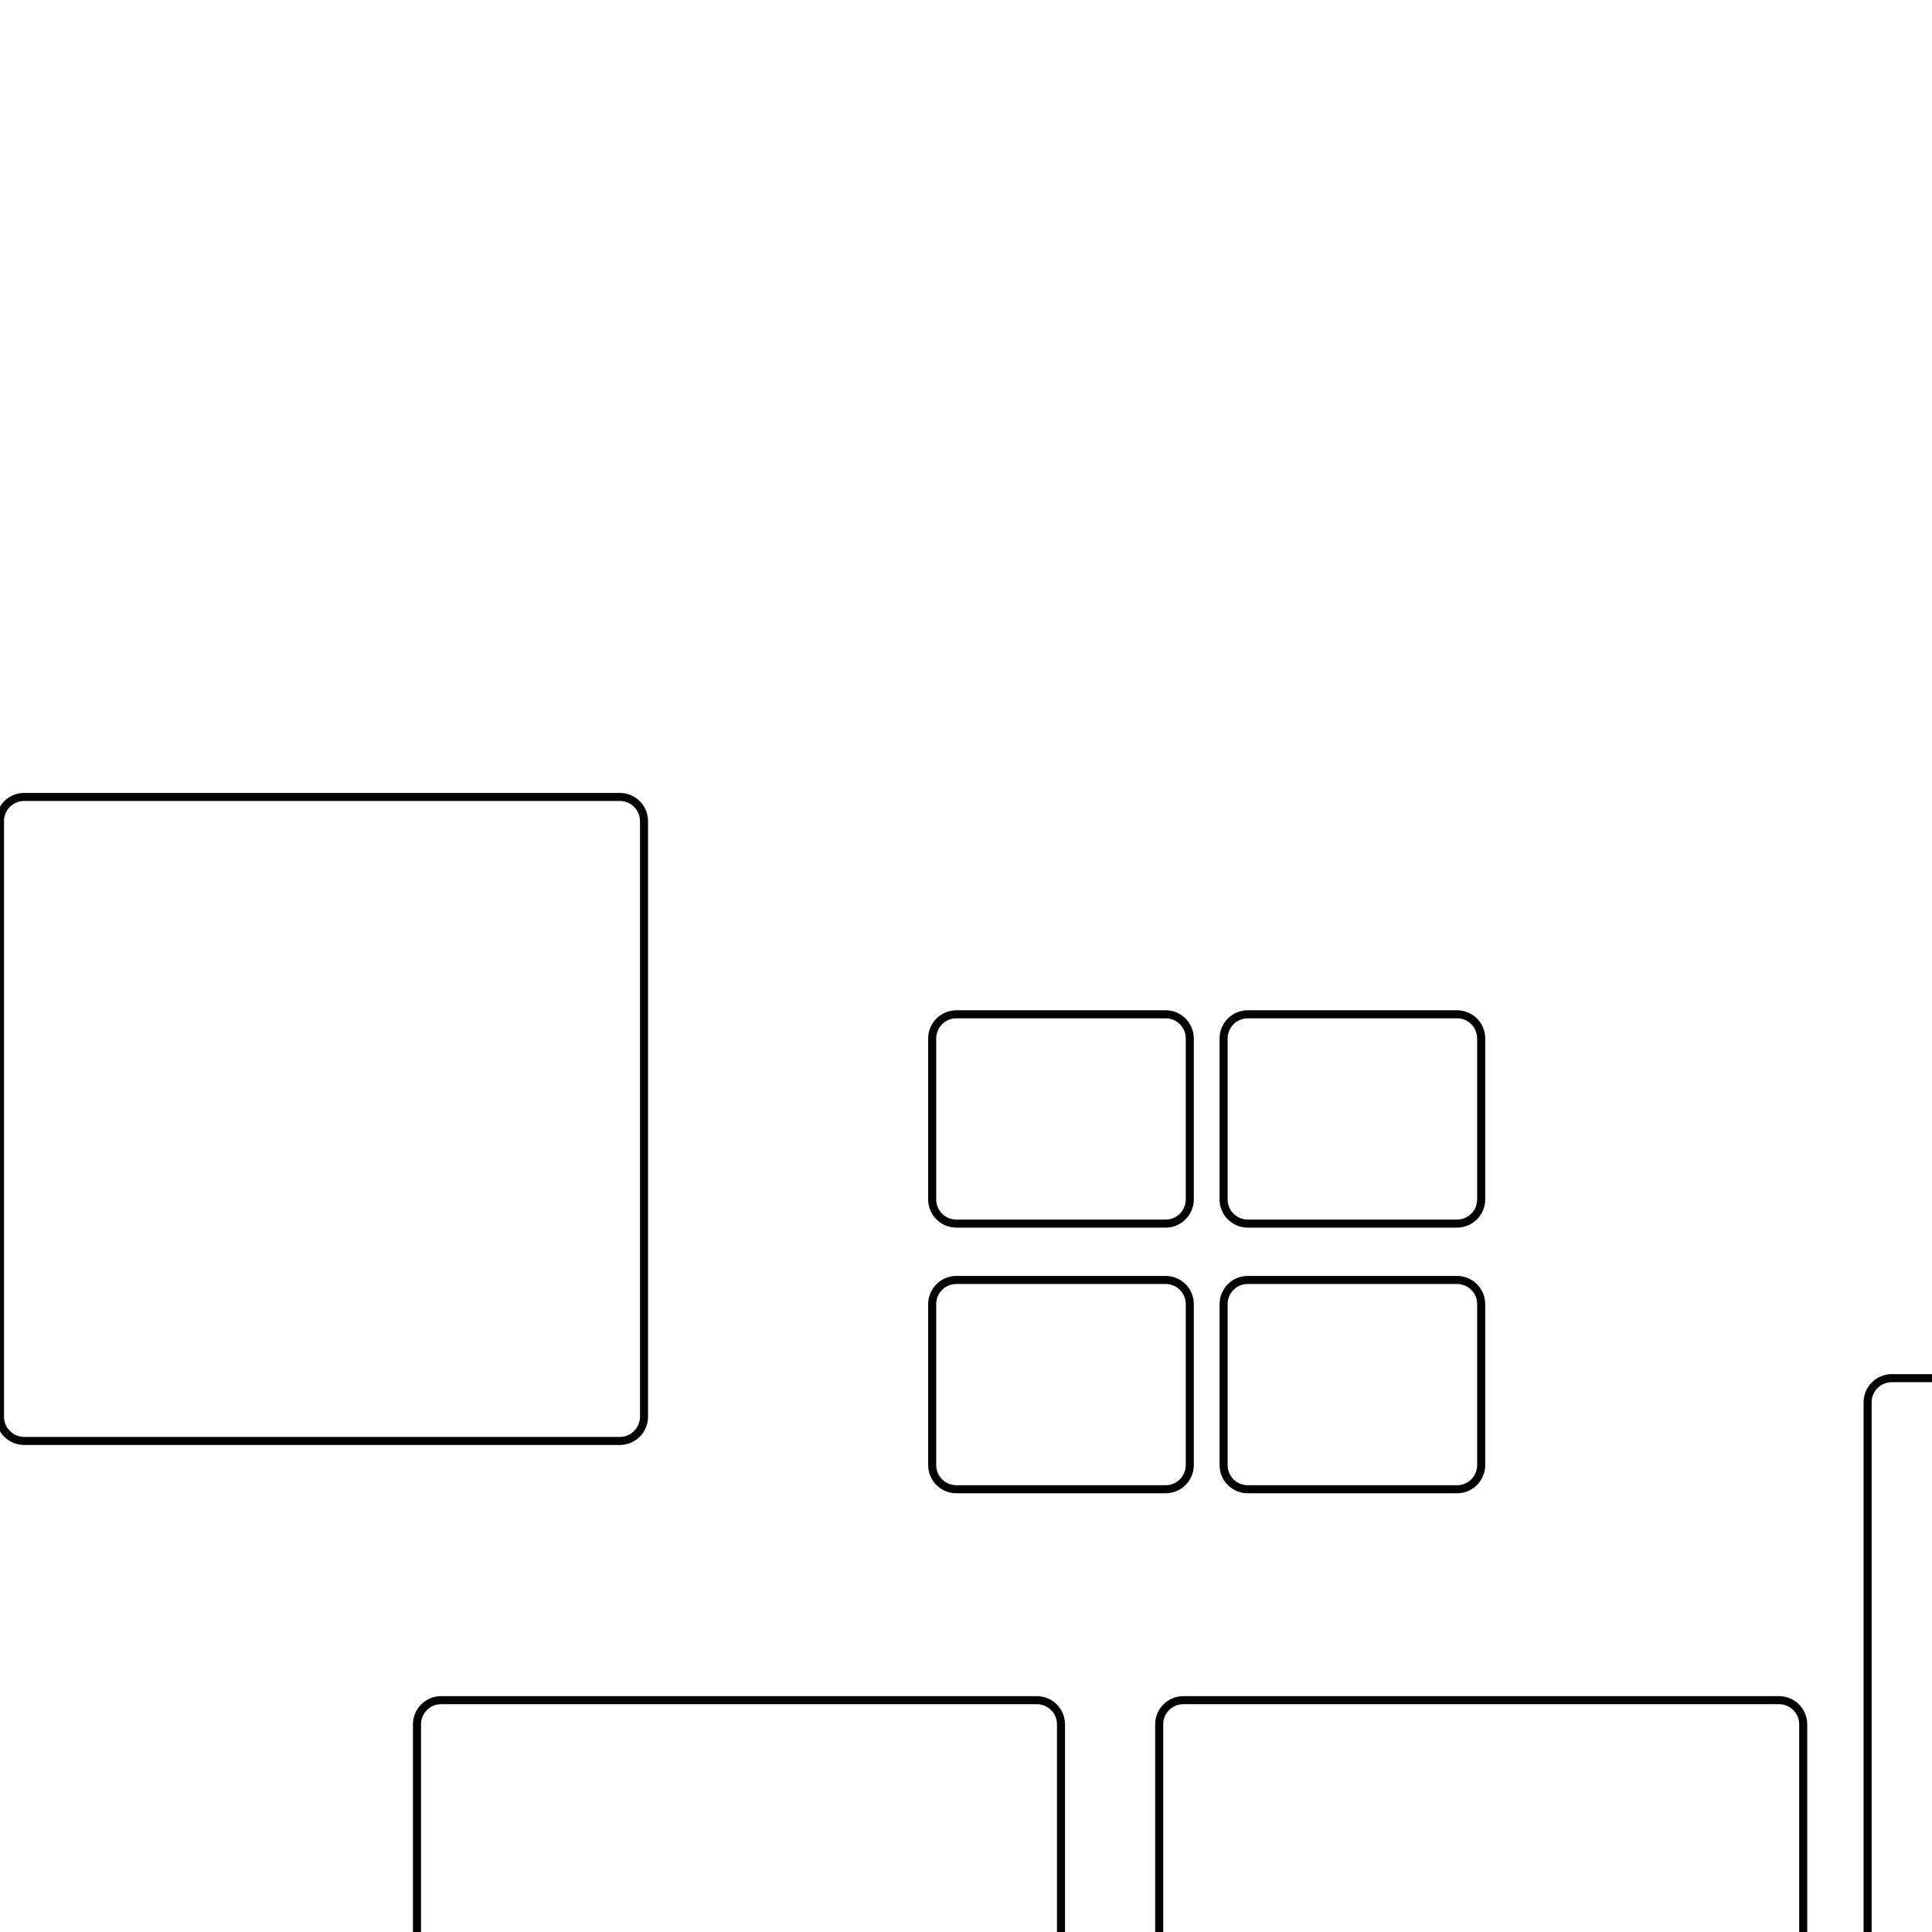
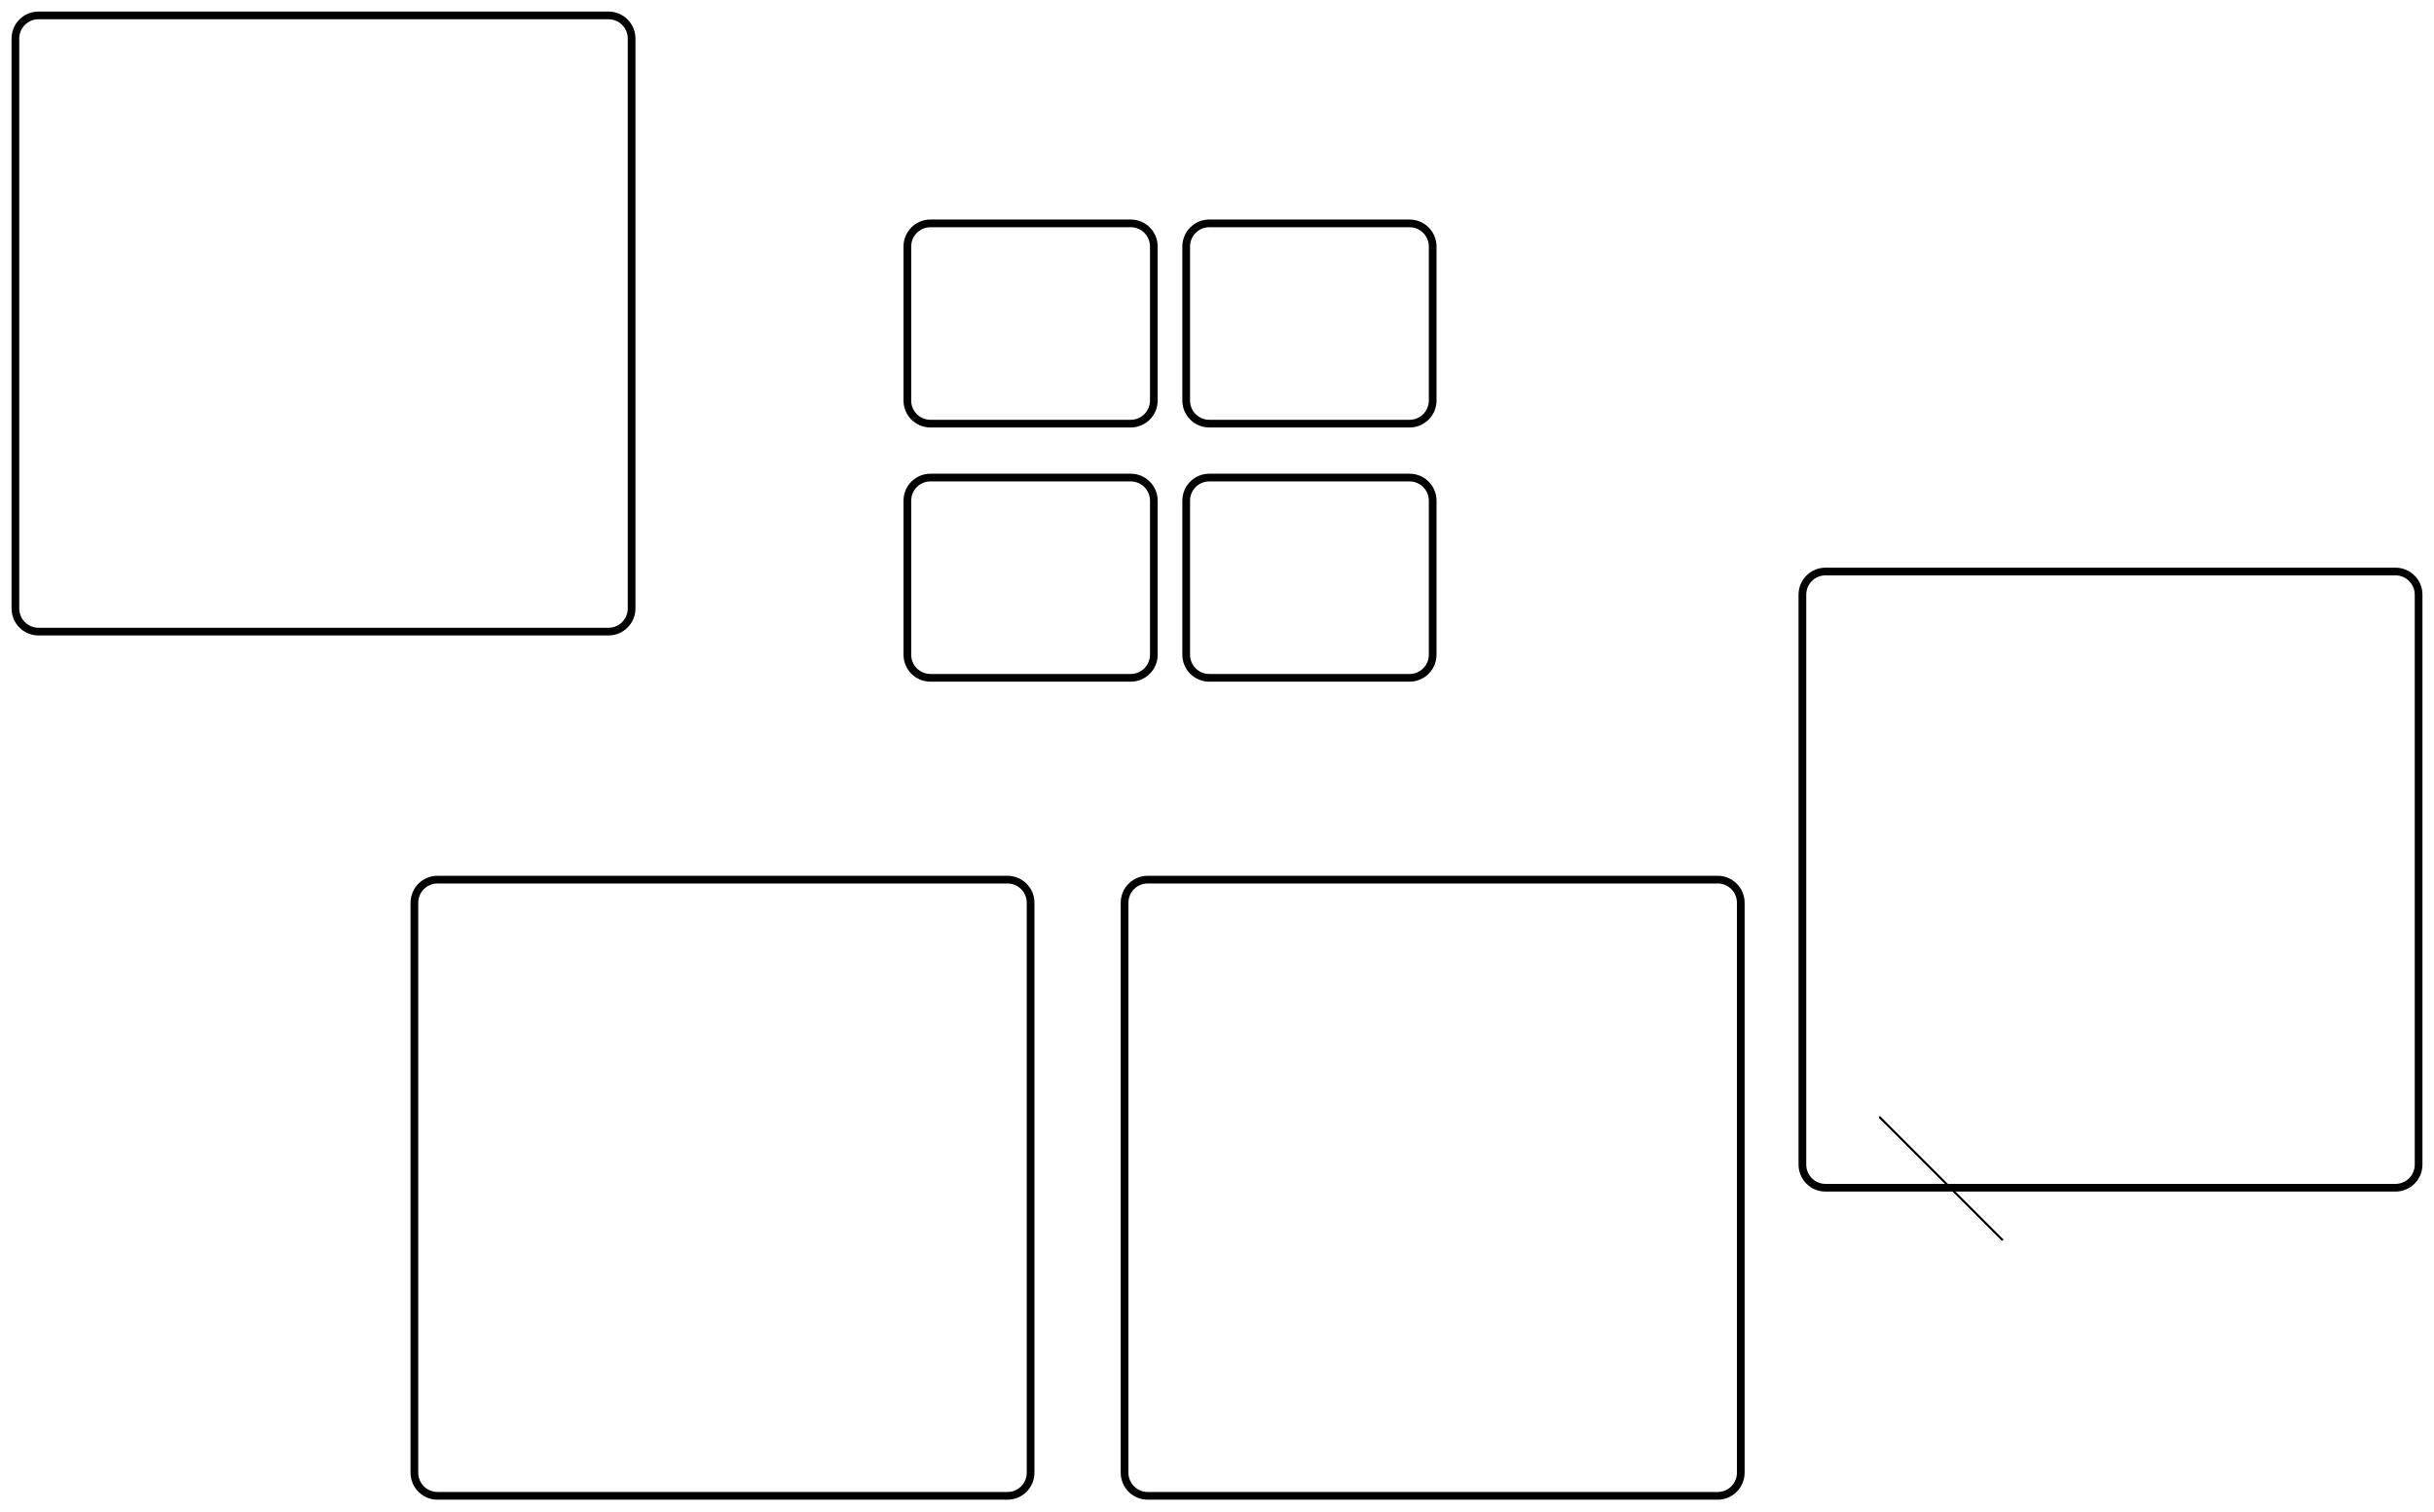
- <svg xmlns="http://www.w3.org/2000/svg" viewBox="-1200 -1200 1200 1200">
+ <svg xmlns="http://www.w3.org/2000/svg" viewBox="-1210 -715 1580 981">
  <rect x="-621" y="-405" width="160" height="130" rx="15" stroke="black" stroke-width="5" fill="none" />
  <rect x="-621" y="-570" width="160" height="130" rx="15" stroke="black" stroke-width="5" fill="none" />
  <rect x="-440" y="-405" width="160" height="130" rx="15" stroke="black" stroke-width="5" fill="none" />
  <rect x="-40" y="-344" width="400" height="400" rx="15" stroke="black" stroke-width="5" fill="none" />
  <rect x="-480" y="-144" width="400" height="400" rx="15" stroke="black" stroke-width="5" fill="none" />
  <rect x="-941" y="-144" width="400" height="400" rx="15" stroke="black" stroke-width="5" fill="none" />
  <rect x="-1200" y="-705" width="400" height="400" rx="15" stroke="black" stroke-width="5" fill="none" />
  <rect x="-440" y="-570" width="160" height="130" rx="15" stroke="black" stroke-width="5" fill="none" />
+   <line x1="10" y1="10" x2="90" y2="90" stroke="black" marker-end="url(#arrow)" />
+   <line x1="10" y1="10" x2="90" y2="90" stroke="black" marker-end="url(#arrow)" />
+   <line x1="10" y1="10" x2="90" y2="90" stroke="black" marker-end="url(#arrow)" />
+   <line x1="10" y1="10" x2="90" y2="90" stroke="black" marker-end="url(#arrow)" />
</svg>
